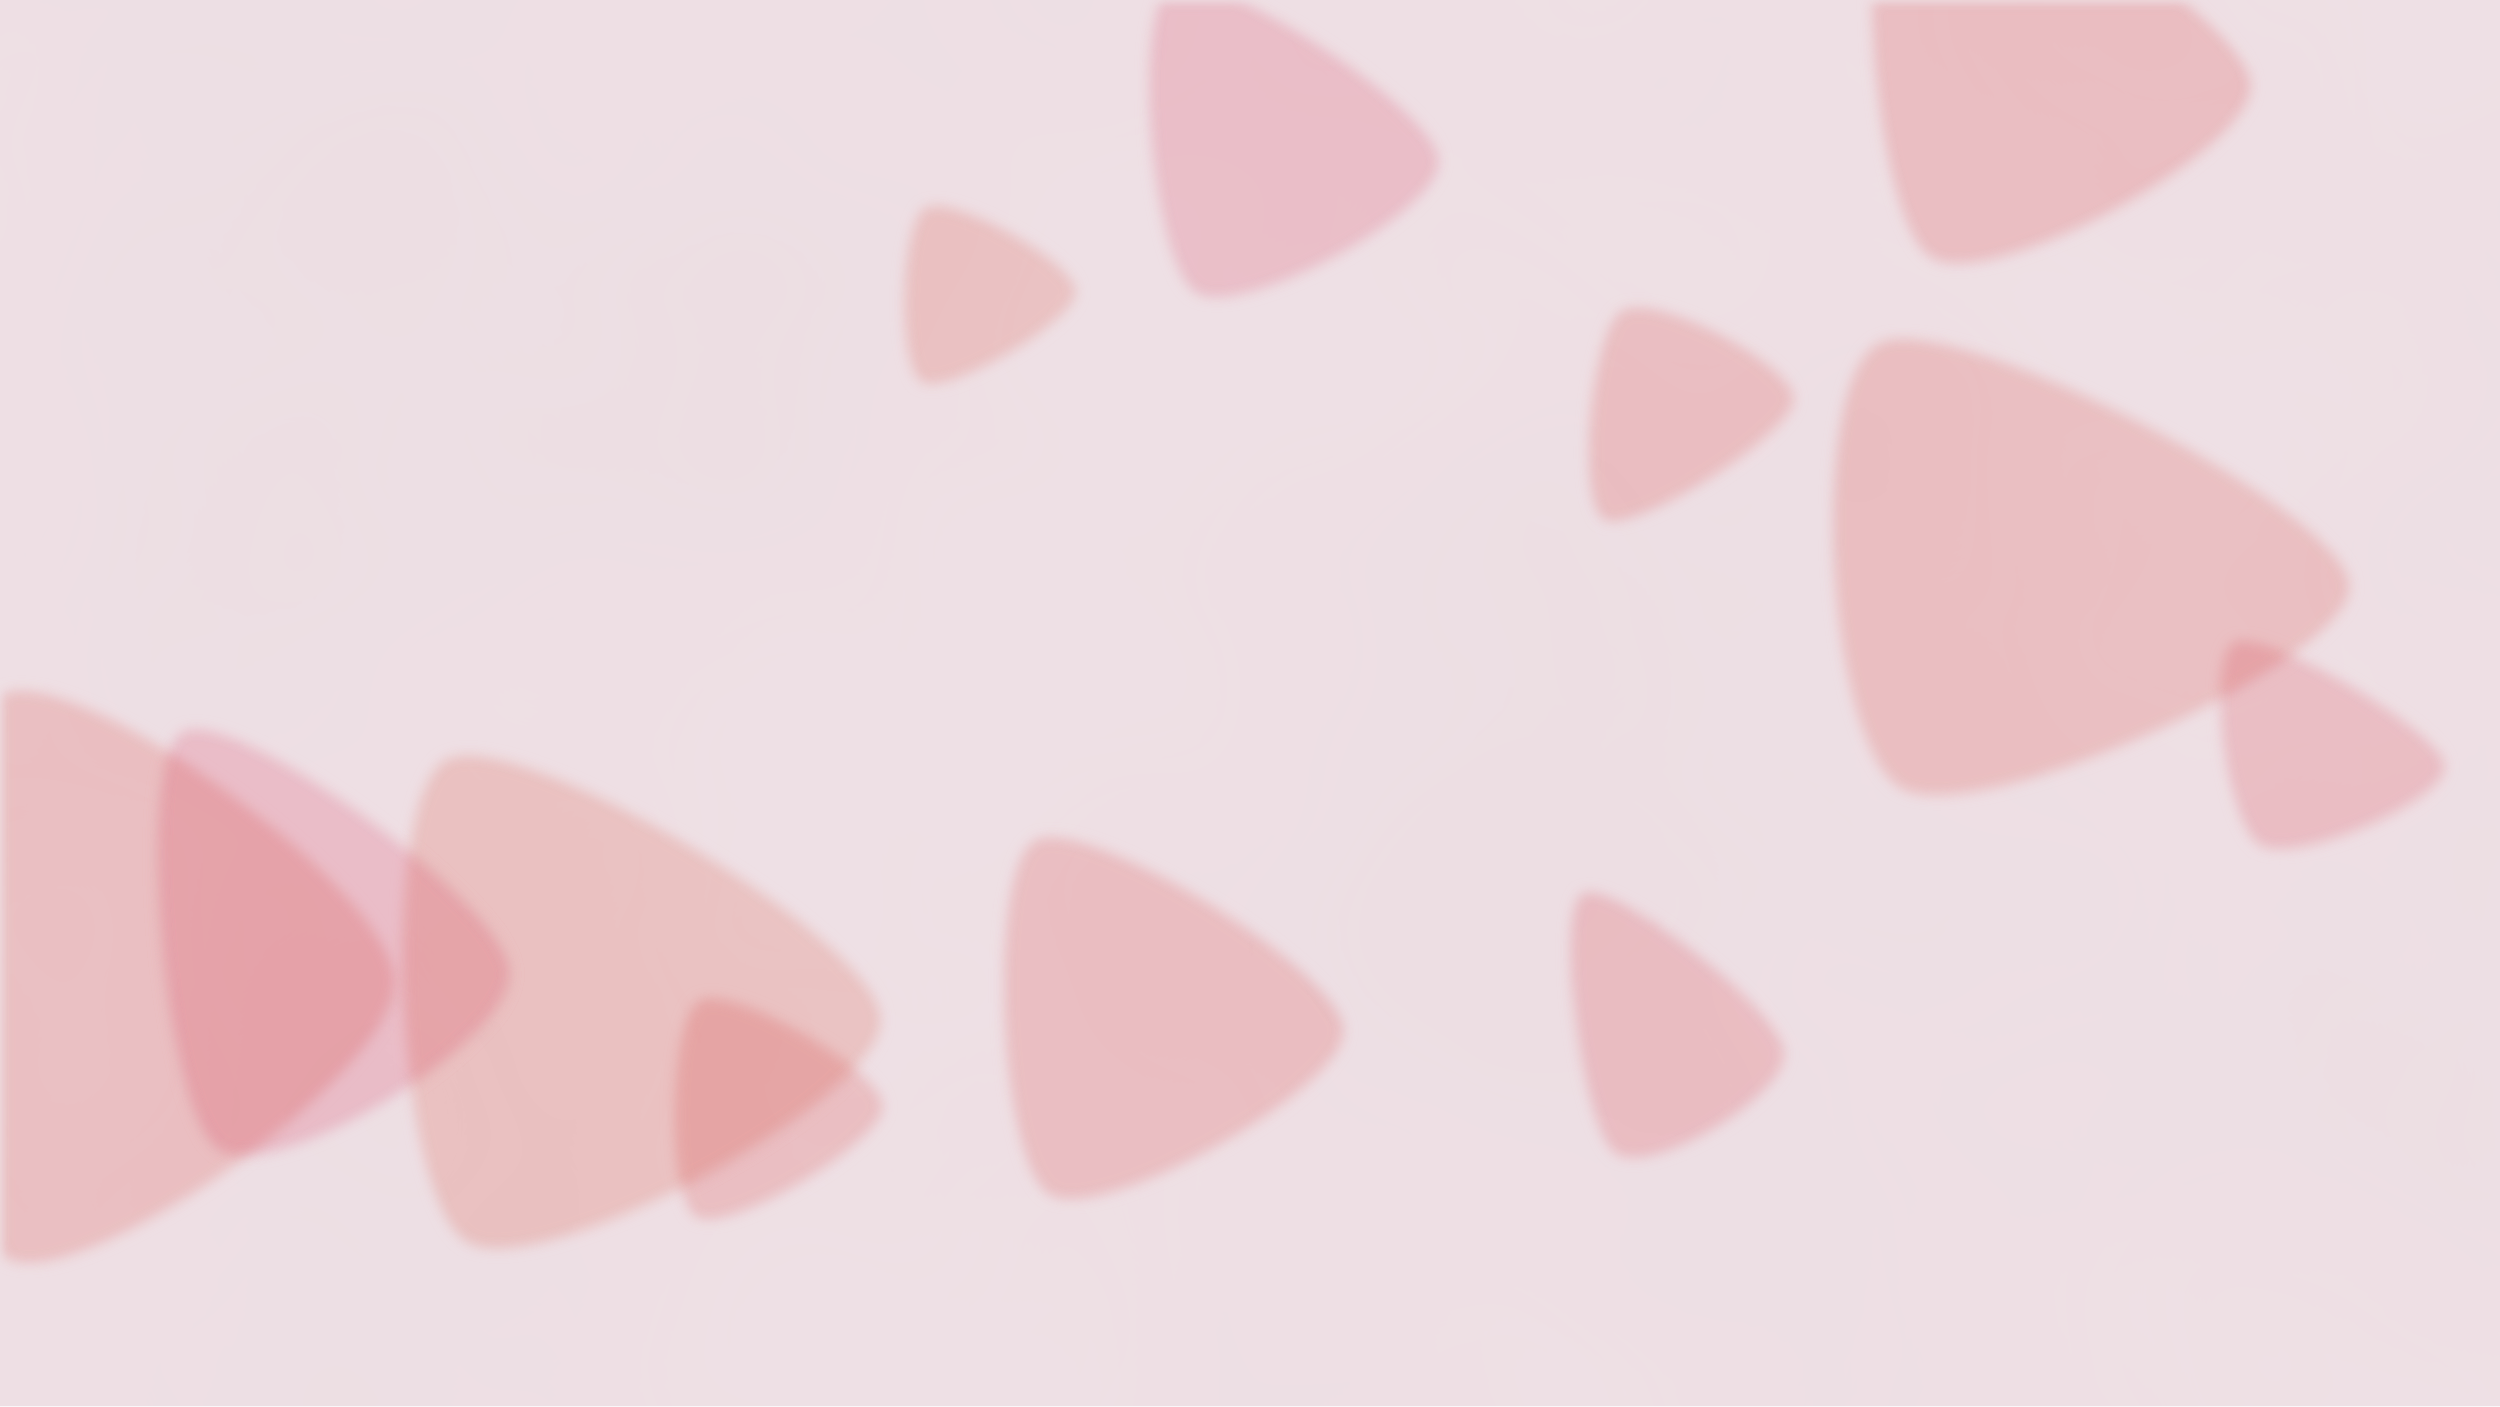
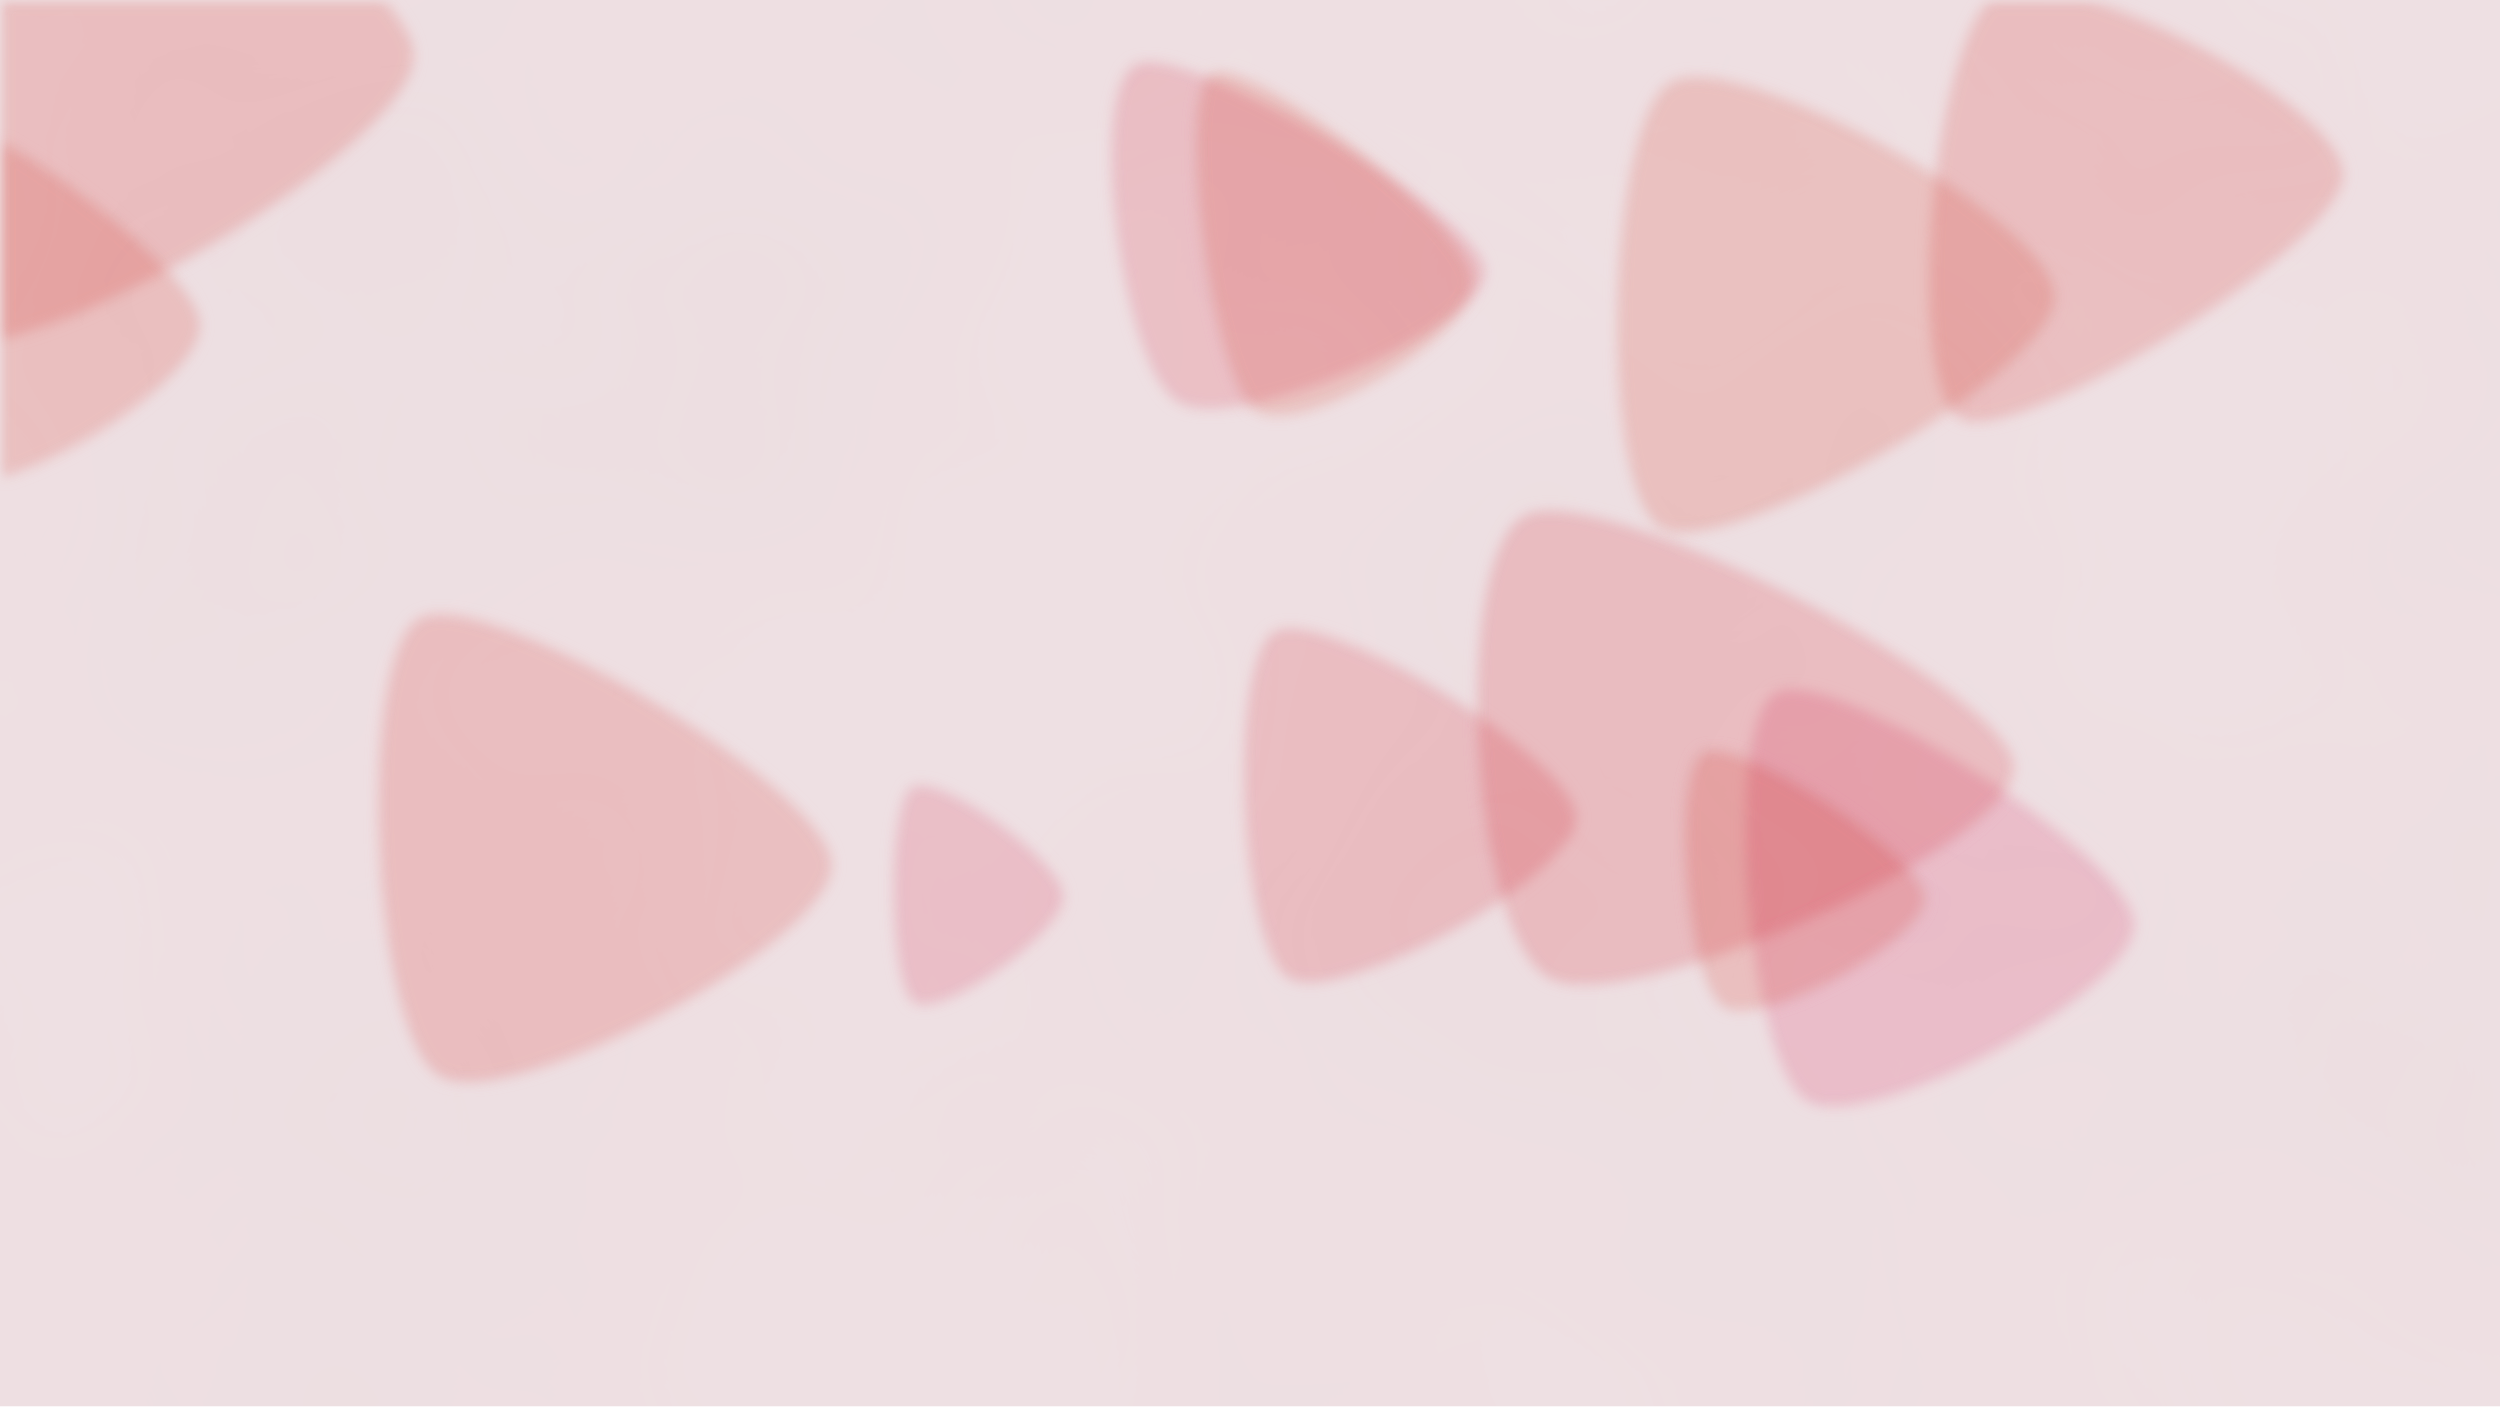
- <svg xmlns="http://www.w3.org/2000/svg" preserveAspectRatio="xMidYMid slice" style="background-color:#eddee3" viewBox="0 0 1920 1080">
+ <svg xmlns="http://www.w3.org/2000/svg" viewBox="0 0 1920 1080" preserveAspectRatio="xMidYMid slice" style="background-color: hsl(346.601, 30%, 90%)">
  <defs>
+     <style>
+       @keyframes noise-shift {
+         0% { transform: translate(0,0); }
+         25% { transform: translate(-1%, 1%); }
+         50% { transform: translate(1%, -1%); }
+         75% { transform: translate(-1%, -1%); }
+         100% { transform: translate(0,0); }
+       }
+     
+         @keyframes move-petal-0 {
+           0% { transform: translate(0%, 0%) scale(1) rotate(0deg); }
+           33% { transform: translate(-28%, -20%) scale(1.04) rotate(9deg); }
+           66% { transform: translate(20%, -32%) scale(0.96) rotate(18deg); }
+           100% { transform: translate(0%, 0%) scale(1) rotate(30deg); }
+         }
+         #shape-petal-0 {
+           transform-origin: 71.462% 63.775%;
+           animation: move-petal-0 16s ease-in-out infinite alternate;
+           animation-delay: 0s;
+           
+         }
+       
+         @keyframes move-petal-1 {
+           0% { transform: translate(0%, 0%) scale(1) rotate(0deg); }
+           33% { transform: translate(-28%, 20%) scale(1.04) rotate(-9deg); }
+           66% { transform: translate(20%, 32%) scale(0.96) rotate(-18deg); }
+           100% { transform: translate(0%, 0%) scale(1) rotate(-30deg); }
+         }
+         #shape-petal-1 {
+           transform-origin: 1.43% 22.977%;
+           animation: move-petal-1 18.4s ease-in-out infinite alternate;
+           animation-delay: -9s;
+           
+         }
+       
+         @keyframes move-petal-2 {
+           0% { transform: translate(0%, 0%) scale(1) rotate(0deg); }
+           33% { transform: translate(28%, 20%) scale(1.04) rotate(9deg); }
+           66% { transform: translate(-20%, 32%) scale(0.96) rotate(18deg); }
+           100% { transform: translate(0%, 0%) scale(1) rotate(30deg); }
+         }
+         #shape-petal-2 {
+           transform-origin: 38.983% 63.782%;
+           animation: move-petal-2 20.8s ease-in-out infinite alternate;
+           animation-delay: -8s;
+           
+         }
+       
+         @keyframes move-petal-3 {
+           0% { transform: translate(0%, 0%) scale(1) rotate(0deg); }
+           33% { transform: translate(28%, 20%) scale(1.04) rotate(-9deg); }
+           66% { transform: translate(-20%, 32%) scale(0.96) rotate(-18deg); }
+           100% { transform: translate(0%, 0%) scale(1) rotate(-30deg); }
+         }
+         #shape-petal-3 {
+           transform-origin: 71.781% 21.142%;
+           animation: move-petal-3 23.2s ease-in-out infinite alternate;
+           animation-delay: -7s;
+           
+         }
+       
+         @keyframes move-petal-4 {
+           0% { transform: translate(0%, 0%) scale(1) rotate(0deg); }
+           33% { transform: translate(-28%, 20%) scale(1.04) rotate(9deg); }
+           66% { transform: translate(20%, 32%) scale(0.96) rotate(18deg); }
+           100% { transform: translate(0%, 0%) scale(1) rotate(30deg); }
+         }
+         #shape-petal-4 {
+           transform-origin: 22.463% 61.451%;
+           animation: move-petal-4 17.6s ease-in-out infinite alternate;
+           animation-delay: -6s;
+           
+         }
+       
+         @keyframes move-petal-5 {
+           0% { transform: translate(0%, 0%) scale(1) rotate(0deg); }
+           33% { transform: translate(-28%, -20%) scale(1.04) rotate(-9deg); }
+           66% { transform: translate(20%, -32%) scale(0.96) rotate(-18deg); }
+           100% { transform: translate(0%, 0%) scale(1) rotate(-30deg); }
+         }
+         #shape-petal-5 {
+           transform-origin: 83.994% 12.572%;
+           animation: move-petal-5 20s ease-in-out infinite alternate;
+           animation-delay: -5s;
+           
+         }
+       
+         @keyframes move-petal-6 {
+           0% { transform: translate(0%, 0%) scale(1) rotate(0deg); }
+           33% { transform: translate(28%, -20%) scale(1.04) rotate(9deg); }
+           66% { transform: translate(-20%, -32%) scale(0.96) rotate(18deg); }
+           100% { transform: translate(0%, 0%) scale(1) rotate(30deg); }
+         }
+         #shape-petal-6 {
+           transform-origin: 4.083% 4.023%;
+           animation: move-petal-6 22.4s ease-in-out infinite alternate;
+           animation-delay: -4s;
+           
+         }
+       
+         @keyframes move-petal-7 {
+           0% { transform: translate(0%, 0%) scale(1) rotate(0deg); }
+           33% { transform: translate(-28%, -20%) scale(1.04) rotate(-9deg); }
+           66% { transform: translate(20%, -32%) scale(0.96) rotate(-18deg); }
+           100% { transform: translate(0%, 0%) scale(1) rotate(-30deg); }
+         }
+         #shape-petal-7 {
+           transform-origin: 66.869% 54.528%;
+           animation: move-petal-7 16.8s ease-in-out infinite alternate;
+           animation-delay: -3s;
+           
+         }
+       
+         @keyframes move-petal-8 {
+           0% { transform: translate(0%, 0%) scale(1) rotate(0deg); }
+           33% { transform: translate(-28%, -20%) scale(1.04) rotate(9deg); }
+           66% { transform: translate(20%, -32%) scale(0.96) rotate(18deg); }
+           100% { transform: translate(0%, 0%) scale(1) rotate(30deg); }
+         }
+         #shape-petal-8 {
+           transform-origin: 53.18% 19.763%;
+           animation: move-petal-8 19.2s ease-in-out infinite alternate;
+           animation-delay: -2s;
+           
+         }
+       
+         @keyframes move-petal-9 {
+           0% { transform: translate(0%, 0%) scale(1) rotate(0deg); }
+           33% { transform: translate(28%, -20%) scale(1.04) rotate(-9deg); }
+           66% { transform: translate(-20%, -32%) scale(0.96) rotate(-18deg); }
+           100% { transform: translate(0%, 0%) scale(1) rotate(-30deg); }
+         }
+         #shape-petal-9 {
+           transform-origin: 50.195% 19.157%;
+           animation: move-petal-9 21.6s ease-in-out infinite alternate;
+           animation-delay: -1s;
+           
+         }
+       
+         @keyframes move-petal-10 {
+           0% { transform: translate(0%, 0%) scale(1) rotate(0deg); }
+           33% { transform: translate(-28%, -20%) scale(1.04) rotate(9deg); }
+           66% { transform: translate(20%, -32%) scale(0.96) rotate(18deg); }
+           100% { transform: translate(0%, 0%) scale(1) rotate(30deg); }
+         }
+         #shape-petal-10 {
+           transform-origin: 76.347% 65.597%;
+           animation: move-petal-10 16s ease-in-out infinite alternate;
+           animation-delay: 0s;
+           
+         }
+       
+         @keyframes move-petal-11 {
+           0% { transform: translate(0%, 0%) scale(1) rotate(0deg); }
+           33% { transform: translate(-28%, 20%) scale(1.04) rotate(-9deg); }
+           66% { transform: translate(20%, 32%) scale(0.96) rotate(-18deg); }
+           100% { transform: translate(0%, 0%) scale(1) rotate(-30deg); }
+         }
+         #shape-petal-11 {
+           transform-origin: 55.262% 58.08%;
+           animation: move-petal-11 18.4s ease-in-out infinite alternate;
+           animation-delay: -9s;
+           
+         }
+       </style>
    <filter id="noiseFilter">
-       <feTurbulence baseFrequency=".002" numOctaves="3" stitchTiles="stitch" type="fractalNoise" />
+       <feTurbulence type="fractalNoise" baseFrequency="0.002" numOctaves="3" stitchTiles="stitch">
+                 
+             </feTurbulence>
      <feColorMatrix type="saturate" values="0" />
      <feComponentTransfer>
-         <feFuncA slope=".15" type="linear" />
+         <feFuncA type="linear" slope="0.15" />
      </feComponentTransfer>
    </filter>
-     <filter id="blur-petal-0" width="300%" height="300%" x="-100%" y="-100%">
-       <feGaussianBlur result="coloredBlur" stdDeviation="5" />
-     </filter>
-     <filter id="blur-petal-1" width="300%" height="300%" x="-100%" y="-100%">
-       <feGaussianBlur result="coloredBlur" stdDeviation="5" />
-     </filter>
-     <filter id="blur-petal-2" width="300%" height="300%" x="-100%" y="-100%">
-       <feGaussianBlur result="coloredBlur" stdDeviation="5" />
-     </filter>
-     <filter id="blur-petal-3" width="300%" height="300%" x="-100%" y="-100%">
-       <feGaussianBlur result="coloredBlur" stdDeviation="5" />
-     </filter>
-     <filter id="blur-petal-4" width="300%" height="300%" x="-100%" y="-100%">
-       <feGaussianBlur result="coloredBlur" stdDeviation="5" />
-     </filter>
-     <filter id="blur-petal-5" width="300%" height="300%" x="-100%" y="-100%">
-       <feGaussianBlur result="coloredBlur" stdDeviation="5" />
-     </filter>
-     <filter id="blur-petal-6" width="300%" height="300%" x="-100%" y="-100%">
-       <feGaussianBlur result="coloredBlur" stdDeviation="5" />
-     </filter>
-     <filter id="blur-petal-7" width="300%" height="300%" x="-100%" y="-100%">
-       <feGaussianBlur result="coloredBlur" stdDeviation="5" />
-     </filter>
-     <filter id="blur-petal-8" width="300%" height="300%" x="-100%" y="-100%">
-       <feGaussianBlur result="coloredBlur" stdDeviation="5" />
-     </filter>
-     <filter id="blur-petal-9" width="300%" height="300%" x="-100%" y="-100%">
-       <feGaussianBlur result="coloredBlur" stdDeviation="5" />
-     </filter>
-     <filter id="blur-petal-10" width="300%" height="300%" x="-100%" y="-100%">
-       <feGaussianBlur result="coloredBlur" stdDeviation="5" />
-     </filter>
-     <filter id="blur-petal-11" width="300%" height="300%" x="-100%" y="-100%">
-       <feGaussianBlur result="coloredBlur" stdDeviation="5" />
-     </filter>
-     <style>@keyframes noise-shift{0%,to{transform:translate(0,0)}25%{transform:translate(-1%,1%)}50%{transform:translate(1%,-1%)}75%{transform:translate(-1%,-1%)}}@keyframes move-petal-0{0%{transform:translate(0,0) scale(1) rotate(0deg)}33%{transform:translate(-28%,-20%) scale(1.04) rotate(9deg)}66%{transform:translate(20%,-32%) scale(.96) rotate(18deg)}to{transform:translate(0,0) scale(1) rotate(30deg)}}@keyframes move-petal-1{0%{transform:translate(0,0) scale(1) rotate(0deg)}33%{transform:translate(-28%,20%) scale(1.04) rotate(-9deg)}66%{transform:translate(20%,32%) scale(.96) rotate(-18deg)}to{transform:translate(0,0) scale(1) rotate(-30deg)}}@keyframes move-petal-2{0%{transform:translate(0,0) scale(1) rotate(0deg)}33%{transform:translate(28%,20%) scale(1.04) rotate(9deg)}66%{transform:translate(-20%,32%) scale(.96) rotate(18deg)}to{transform:translate(0,0) scale(1) rotate(30deg)}}@keyframes move-petal-3{0%{transform:translate(0,0) scale(1) rotate(0deg)}33%{transform:translate(28%,20%) scale(1.04) rotate(-9deg)}66%{transform:translate(-20%,32%) scale(.96) rotate(-18deg)}to{transform:translate(0,0) scale(1) rotate(-30deg)}}@keyframes move-petal-4{0%{transform:translate(0,0) scale(1) rotate(0deg)}33%{transform:translate(-28%,20%) scale(1.04) rotate(9deg)}66%{transform:translate(20%,32%) scale(.96) rotate(18deg)}to{transform:translate(0,0) scale(1) rotate(30deg)}}@keyframes move-petal-5{0%{transform:translate(0,0) scale(1) rotate(0deg)}33%{transform:translate(-28%,-20%) scale(1.04) rotate(-9deg)}66%{transform:translate(20%,-32%) scale(.96) rotate(-18deg)}to{transform:translate(0,0) scale(1) rotate(-30deg)}}@keyframes move-petal-6{0%{transform:translate(0,0) scale(1) rotate(0deg)}33%{transform:translate(28%,-20%) scale(1.04) rotate(9deg)}66%{transform:translate(-20%,-32%) scale(.96) rotate(18deg)}to{transform:translate(0,0) scale(1) rotate(30deg)}}@keyframes move-petal-7{0%{transform:translate(0,0) scale(1) rotate(0deg)}33%{transform:translate(-28%,-20%) scale(1.04) rotate(-9deg)}66%{transform:translate(20%,-32%) scale(.96) rotate(-18deg)}to{transform:translate(0,0) scale(1) rotate(-30deg)}}@keyframes move-petal-8{0%{transform:translate(0,0) scale(1) rotate(0deg)}33%{transform:translate(-28%,-20%) scale(1.04) rotate(9deg)}66%{transform:translate(20%,-32%) scale(.96) rotate(18deg)}to{transform:translate(0,0) scale(1) rotate(30deg)}}@keyframes move-petal-9{0%{transform:translate(0,0) scale(1) rotate(0deg)}33%{transform:translate(28%,-20%) scale(1.04) rotate(-9deg)}66%{transform:translate(-20%,-32%) scale(.96) rotate(-18deg)}to{transform:translate(0,0) scale(1) rotate(-30deg)}}@keyframes move-petal-10{0%{transform:translate(0,0) scale(1) rotate(0deg)}33%{transform:translate(-28%,-20%) scale(1.04) rotate(9deg)}66%{transform:translate(20%,-32%) scale(.96) rotate(18deg)}to{transform:translate(0,0) scale(1) rotate(30deg)}}@keyframes move-petal-11{0%{transform:translate(0,0) scale(1) rotate(0deg)}33%{transform:translate(-28%,20%) scale(1.04) rotate(-9deg)}66%{transform:translate(20%,32%) scale(.96) rotate(-18deg)}to{transform:translate(0,0) scale(1) rotate(-30deg)}}</style>
+     <filter id="blur-petal-0" x="-100%" y="-100%" width="300%" height="300%">
+       <feGaussianBlur stdDeviation="5" result="coloredBlur" />
+     </filter>
+     <filter id="blur-petal-1" x="-100%" y="-100%" width="300%" height="300%">
+       <feGaussianBlur stdDeviation="5" result="coloredBlur" />
+     </filter>
+     <filter id="blur-petal-2" x="-100%" y="-100%" width="300%" height="300%">
+       <feGaussianBlur stdDeviation="5" result="coloredBlur" />
+     </filter>
+     <filter id="blur-petal-3" x="-100%" y="-100%" width="300%" height="300%">
+       <feGaussianBlur stdDeviation="5" result="coloredBlur" />
+     </filter>
+     <filter id="blur-petal-4" x="-100%" y="-100%" width="300%" height="300%">
+       <feGaussianBlur stdDeviation="5" result="coloredBlur" />
+     </filter>
+     <filter id="blur-petal-5" x="-100%" y="-100%" width="300%" height="300%">
+       <feGaussianBlur stdDeviation="5" result="coloredBlur" />
+     </filter>
+     <filter id="blur-petal-6" x="-100%" y="-100%" width="300%" height="300%">
+       <feGaussianBlur stdDeviation="5" result="coloredBlur" />
+     </filter>
+     <filter id="blur-petal-7" x="-100%" y="-100%" width="300%" height="300%">
+       <feGaussianBlur stdDeviation="5" result="coloredBlur" />
+     </filter>
+     <filter id="blur-petal-8" x="-100%" y="-100%" width="300%" height="300%">
+       <feGaussianBlur stdDeviation="5" result="coloredBlur" />
+     </filter>
+     <filter id="blur-petal-9" x="-100%" y="-100%" width="300%" height="300%">
+       <feGaussianBlur stdDeviation="5" result="coloredBlur" />
+     </filter>
+     <filter id="blur-petal-10" x="-100%" y="-100%" width="300%" height="300%">
+       <feGaussianBlur stdDeviation="5" result="coloredBlur" />
+     </filter>
+     <filter id="blur-petal-11" x="-100%" y="-100%" width="300%" height="300%">
+       <feGaussianBlur stdDeviation="5" result="coloredBlur" />
+     </filter>
  </defs>
-   <rect width="100%" height="100%" fill="hsl(340.133, 30%, 90%)" />
-   <path fill="hsl(348.184, 80%, 85%)" d="M302.22 174.017c3.082 39.274-152.733 124.11-186.979 101.803C80.995 253.514 65.582 57.145 96.745 40.178s202.392 94.565 205.474 133.84" filter="url(#blur-petal-0)" opacity=".6" style="transform-origin:50.875% 11.369%;animation:move-petal-0 16s ease-in-out infinite alternate;animation-delay:0s;mix-blend-mode:multiply;transform-box:fill-box;transform:translate(802.7763px,-51.23075px)" />
-   <path fill="hsl(346.132, 80%, 85%)" d="M366.124 220.74c4.55 53.27-182.115 166.742-223.998 136.166-41.884-30.575-64.635-296.924-27.302-319.619 37.333-22.694 246.75 130.184 251.3 183.454" filter="url(#blur-petal-1)" opacity=".6" style="transform-origin:12.805% 69.073%;animation:move-petal-1 18.4s ease-in-out infinite alternate;animation-delay:-9s;mix-blend-mode:multiply;transform-box:fill-box;transform:translate(25.10649px,525.2437px)" />
-   <path fill="hsl(3.397, 80%, 85%)" d="M450.056 272.052c.75 71.667-249.15 247.58-299.88 211.097C99.445 446.665 95.69 88.334 145.67 53.152s303.635 147.234 304.386 218.9" filter="url(#blur-petal-2)" opacity=".6" style="transform-origin:6.515% 69.808%;animation:move-petal-2 20.8s ease-in-out infinite alternate;animation-delay:-8s;mix-blend-mode:multiply;transform-box:fill-box;transform:translate(-146.9693px,481.873px)" />
-   <path fill="hsl(6.508, 80%, 85%)" d="M184.494 106.324c-.456 22.29-98.912 79.993-118.148 69.242S49.391 53.36 69.082 41.82s115.868 42.214 115.412 64.505" filter="url(#blur-petal-3)" opacity=".6" style="transform-origin:38.963% 20.768%;animation:move-petal-3 23.2s ease-in-out infinite alternate;animation-delay:-7s;mix-blend-mode:multiply;transform-box:fill-box;transform:translate(641.7721px,117.9691px)" />
-   <path fill="hsl(9.065, 80%, 85%)" d="M500.865 282.19c2.654 61.72-262.023 204.527-317.613 171.368-55.59-33.16-68.864-341.761-15.928-370.322C220.259 54.674 498.21 220.47 500.864 282.19" filter="url(#blur-petal-4)" opacity=".6" style="transform-origin:23.836% 72.454%;animation:move-petal-4 17.6s ease-in-out infinite alternate;animation-delay:-6s;mix-blend-mode:multiply;transform-box:fill-box;transform:translate(175.4555px,500.3112px)" />
-   <path fill="hsl(2.045, 80%, 85%)" d="M223.603 131.376c-2.216 26.723-123.185 103.128-145.162 91.686S67.546 78.004 91.739 62.723c24.194-15.28 134.08 41.93 131.864 68.653" filter="url(#blur-petal-5)" opacity=".6" style="transform-origin:66.938% 28.466%;animation:move-petal-5 20s ease-in-out infinite alternate;animation-delay:-5s;mix-blend-mode:multiply;transform-box:fill-box;transform:translate(1153.836px,176.0524px)" />
-   <path fill="hsl(0.416, 80%, 85%)" d="M202.371 108.394c-.346 27.68-119.48 98.381-142.96 84.84S37.66 41.288 61.487 27.148c23.826-14.14 141.23 53.565 140.884 81.246" filter="url(#blur-petal-6)" opacity=".6" style="transform-origin:30.414% 78.701%;animation:move-petal-6 22.4s ease-in-out infinite alternate;animation-delay:-4s;mix-blend-mode:multiply;transform-box:fill-box;transform:translate(475.5641px,741.5742px)" />
-   <path fill="hsl(3.29, 80%, 85%)" d="M513.355 260.512c2.9 57.098-282.964 187.283-343.038 156.223-60.073-31.061-74.576-316.55-17.403-342.588 57.173-26.037 357.54 129.267 360.441 186.365" filter="url(#blur-petal-7)" opacity=".6" style="transform-origin:80.814% 41.633%;animation:move-petal-7 16.8s ease-in-out infinite alternate;animation-delay:-3s;mix-blend-mode:multiply;transform-box:fill-box;transform:translate(1291.122px,189.1283px)" />
-   <path fill="hsl(356.517, 80%, 85%)" d="M225.01 140.157c4.159 33.117-103.954 97.9-129.736 77.739S48.695 32.149 70.318 19.192C91.94 6.236 220.85 107.04 225.009 140.157" filter="url(#blur-petal-8)" opacity=".6" style="transform-origin:66.938% 74.771%;animation:move-petal-8 19.2s ease-in-out infinite alternate;animation-delay:-2s;mix-blend-mode:multiply;transform-box:fill-box;transform:translate(1145.044px,667.3698px)" />
-   <path fill="hsl(354.876, 80%, 85%)" d="M218.266 112.096c3.221 26.024-114.765 77.137-141.583 61.336-26.817-15.8-42.92-145.92-19.324-156.142 23.598-10.223 157.687 68.782 160.907 94.806" filter="url(#blur-petal-9)" opacity=".6" style="transform-origin:92.26% 54.426%;animation:move-petal-9 21.6s ease-in-out infinite alternate;animation-delay:-1s;mix-blend-mode:multiply;transform-box:fill-box;transform:translate(1659.287px,475.7079px)" />
-   <path fill="hsl(359.76, 80%, 85%)" d="M424.635 255.834c3.778 50.903-200.914 161.798-245.631 133.074s-63.61-283.237-22.672-305.416c40.939-22.18 264.524 121.44 268.303 172.342" filter="url(#blur-petal-10)" opacity=".6" style="transform-origin:81.24% 5.976%;animation:move-petal-10 16s ease-in-out infinite alternate;animation-delay:0s;mix-blend-mode:multiply;transform-box:fill-box;transform:translate(1303.972px,-191.2902px)" />
-   <path fill="hsl(0.785, 80%, 85%)" d="M332.469 179.583c1.814 45.304-186.446 150.709-225.912 126.486S58.022 55.33 95.674 34.25c37.652-21.084 234.981 100.03 236.796 145.332" filter="url(#blur-petal-11)" opacity=".6" style="transform-origin:45.778% 73.226%;animation:move-petal-11 18.4s ease-in-out infinite alternate;animation-delay:-9s;mix-blend-mode:multiply;transform-box:fill-box;transform:translate(699.3534px,611.2521px)" />
-   <rect width="100%" height="100%" filter="url(#noiseFilter)" style="mix-blend-mode:overlay" />
+   <rect width="100%" height="100%" fill="hsl(346.601, 30%, 90%)" />
+   <g>
+     <path id="shape-petal-0" d="M 249.781 143.823 C 252.328 176.282 123.549 246.398 95.245 227.962 C 66.942 209.526 54.203 47.23 79.959 33.207 C 105.714 19.183 247.233 111.364 249.781 143.823 Z" fill="hsl(4.549, 80%, 85%)" opacity="0.6" filter="url(#blur-petal-0)" style="mix-blend-mode: multiply; transform-box: fill-box; transform: translate(1228.246px, 544.9521px)" />
+     <path id="shape-petal-1" d="M 316.856 191.036 C 320.794 237.138 159.247 335.339 123 308.878 C 86.753 282.417 67.063 51.91 99.372 32.27 C 131.682 12.629 312.918 144.935 316.856 191.036 Z" fill="hsl(4.913, 80%, 85%)" opacity="0.6" filter="url(#blur-petal-1)" style="mix-blend-mode: multiply; transform-box: fill-box; transform: translate(-163.5736px, 57.11172px)" />
+     <path id="shape-petal-2" d="M 172.54 104.298 C 172.828 131.773 77.022 199.213 57.573 185.227 C 38.125 171.24 36.685 33.865 55.846 20.377 C 75.007 6.889 172.252 76.823 172.54 104.298 Z" fill="hsl(346.133, 80%, 85%)" opacity="0.6" filter="url(#blur-petal-2)" style="mix-blend-mode: multiply; transform-box: fill-box; transform: translate(644.181px, 584.547px)" />
+     <path id="shape-petal-3" d="M 471.829 271.914 C 470.663 328.921 218.868 476.49 169.675 448.996 C 120.482 421.502 126.313 136.463 176.671 106.949 C 227.03 77.435 472.995 214.906 471.829 271.914 Z" fill="hsl(6.569, 80%, 85%)" opacity="0.6" filter="url(#blur-petal-3)" style="mix-blend-mode: multiply; transform-box: fill-box; transform: translate(1106.29px, -43.58382px)" />
+     <path id="shape-petal-4" d="M 475.115 267.683 C 477.633 326.23 226.563 461.694 173.831 430.24 C 121.098 398.785 108.508 106.049 158.722 78.956 C 208.936 51.864 472.597 209.136 475.115 267.683 Z" fill="hsl(0.927, 80%, 85%)" opacity="0.6" filter="url(#blur-petal-4)" style="mix-blend-mode: multiply; transform-box: fill-box; transform: translate(163.6029px, 395.9864px)" />
+     <path id="shape-petal-5" d="M 452.89 266.091 C 448.401 320.217 203.389 474.969 158.876 451.794 C 114.362 428.619 136.808 157.991 185.81 127.041 C 234.813 96.09 457.379 211.966 452.89 266.091 Z" fill="hsl(1.562, 80%, 85%)" opacity="0.6" filter="url(#blur-petal-5)" style="mix-blend-mode: multiply; transform-box: fill-box; transform: translate(1346.592px, -130.3103px)" />
+     <path id="shape-petal-6" d="M 515.125 275.91 C 514.245 346.371 210.997 526.334 151.228 491.867 C 91.459 457.399 95.861 105.097 156.511 69.105 C 217.161 33.112 516.006 205.45 515.125 275.91 Z" fill="hsl(2.972, 80%, 85%)" opacity="0.6" filter="url(#blur-petal-6)" style="mix-blend-mode: multiply; transform-box: fill-box; transform: translate(-197.5228px, -232.4569px)" />
+     <path id="shape-petal-7" d="M 533.319 270.644 C 536.333 329.962 239.351 465.21 176.941 432.941 C 114.531 400.673 99.465 104.081 158.861 77.031 C 218.258 49.981 530.306 211.325 533.319 270.644 Z" fill="hsl(356.446, 80%, 85%)" opacity="0.6" filter="url(#blur-petal-7)" style="mix-blend-mode: multiply; transform-box: fill-box; transform: translate(1013.233px, 318.2567px)" />
+     <path id="shape-petal-8" d="M 291.673 181.681 C 297.064 224.61 156.921 308.585 123.501 282.451 C 90.08 256.318 63.122 41.674 91.151 24.878 C 119.18 8.083 286.281 138.752 291.673 181.681 Z" fill="hsl(8.086, 80%, 85%)" opacity="0.6" filter="url(#blur-petal-8)" style="mix-blend-mode: multiply; transform-box: fill-box; transform: translate(839.3803px, 31.75982px)" />
+     <path id="shape-petal-9" d="M 362.995 186.425 C 368.351 229.705 172.131 314.711 127.531 288.432 C 82.931 262.154 56.15 45.755 95.394 28.754 C 134.638 11.753 357.639 143.145 362.995 186.425 Z" fill="hsl(351.716, 80%, 85%)" opacity="0.6" filter="url(#blur-petal-9)" style="mix-blend-mode: multiply; transform-box: fill-box; transform: translate(777.3187px, 20.47282px)" />
+     <path id="shape-petal-10" d="M 435.382 262.309 C 439.256 314.5 229.383 428.202 183.534 398.751 C 137.685 369.3 118.314 108.345 160.289 85.605 C 202.263 62.864 431.507 210.118 435.382 262.309 Z" fill="hsl(341.82, 80%, 85%)" opacity="0.6" filter="url(#blur-petal-10)" style="mix-blend-mode: multiply; transform-box: fill-box; transform: translate(1203.558px, 446.1386px)" />
+     <path id="shape-petal-11" d="M 325.299 175.711 C 327.074 220.037 142.874 323.169 104.259 299.469 C 65.644 275.768 56.771 54.136 93.611 33.51 C 130.451 12.883 323.524 131.384 325.299 175.711 Z" fill="hsl(355.611, 80%, 85%)" opacity="0.6" filter="url(#blur-petal-11)" style="mix-blend-mode: multiply; transform-box: fill-box; transform: translate(885.3105px, 451.5516px)" />
+   </g>
+   <rect width="100%" height="100%" filter="url(#noiseFilter)" opacity="1" style="mix-blend-mode: overlay" />
</svg>
